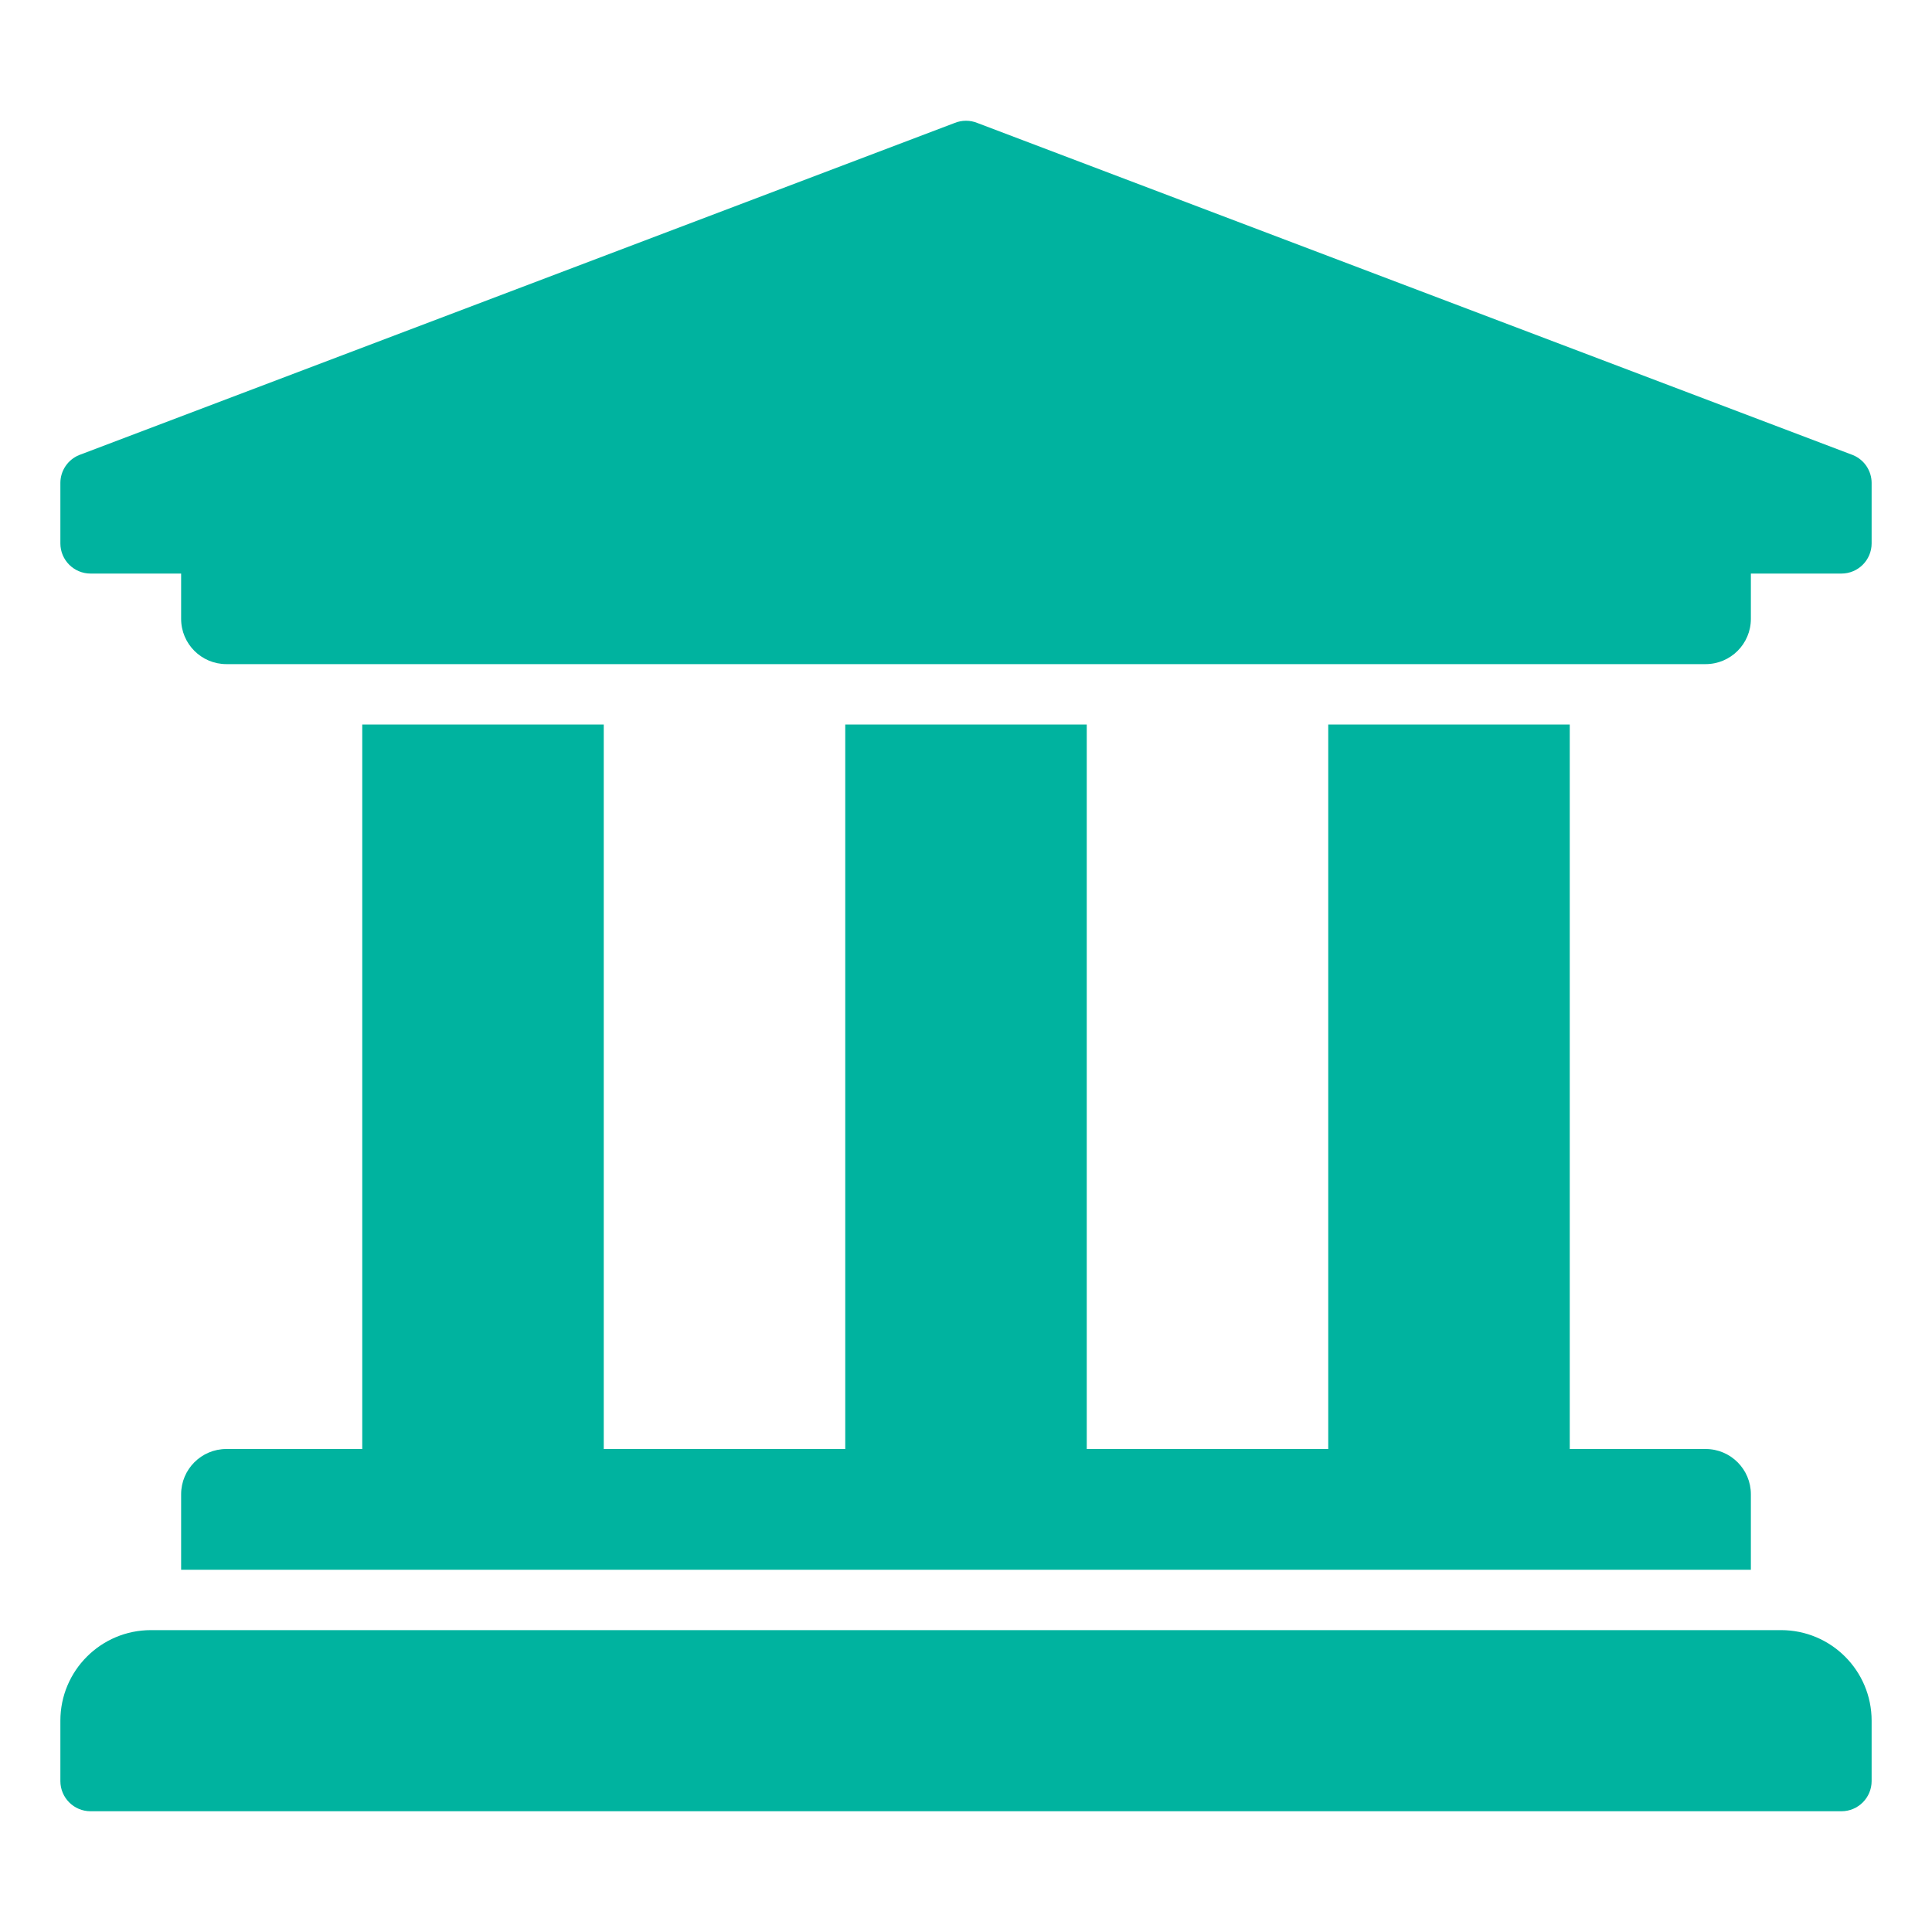
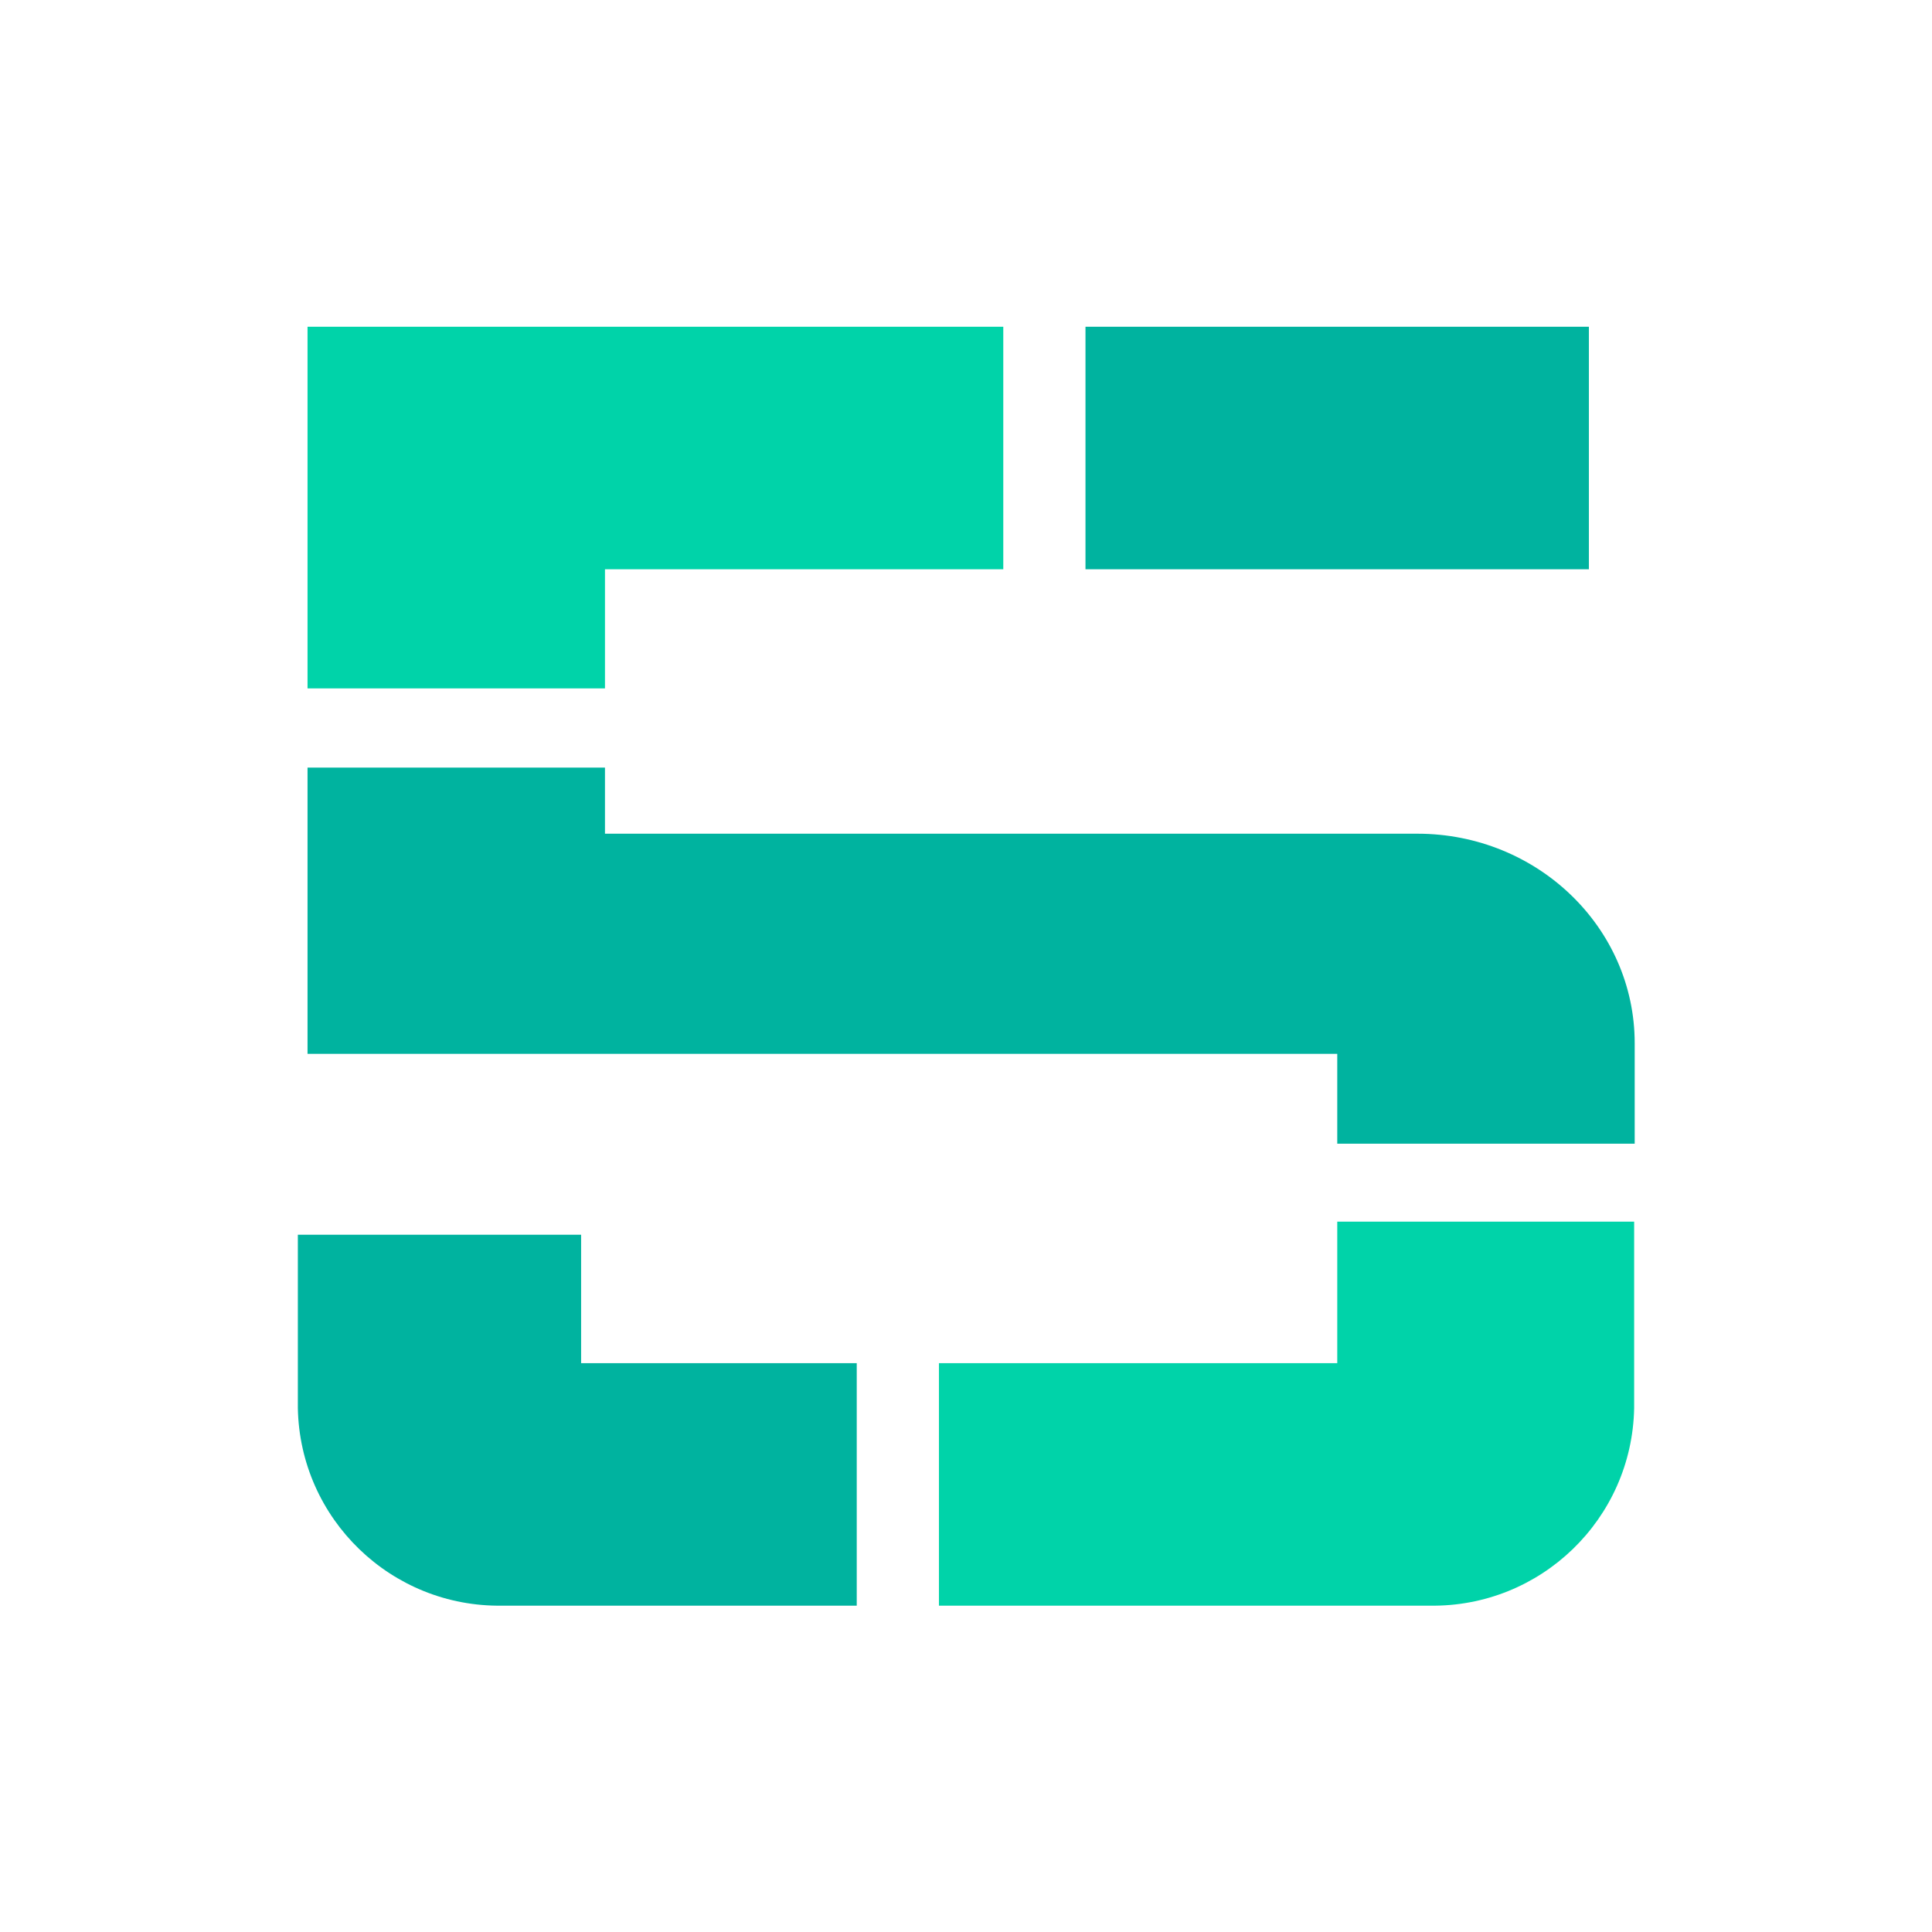
- <svg xmlns="http://www.w3.org/2000/svg" viewBox="0 0 512 512" width="512" height="512">
-   <defs>
-     <style>
-       .building-icon { fill: #00b39f; }
-       svg { background-color: transparent; }
-     </style>
-   </defs>
-   <path d="M496 128v16a8 8 0 0 1-8 8h-24v12c0 6.627-5.373 12-12 12H60c-6.627 0-12-5.373-12-12v-12H24a8 8 0 0 1-8-8v-16a8 8 0 0 1 4.941-7.392l232-88a7.996 7.996 0 0 1 6.118 0l232 88A8 8 0 0 1 496 128zm-24 304H40c-13.255 0-24 10.745-24 24v16a8 8 0 0 0 8 8h464a8 8 0 0 0 8-8v-16c0-13.255-10.745-24-24-24zM96 192v192H60c-6.627 0-12 5.373-12 12v20h416v-20c0-6.627-5.373-12-12-12h-36V192h-64v192h-64V192h-64v192h-64V192H96z" class="building-icon" />
+ <svg xmlns="http://www.w3.org/2000/svg" id="Layer_1" data-name="Layer 1" viewBox="0 0 141.73 141.73">
+   <rect id="_Path_" data-name="&lt;Path&gt;" x="79.63" y="23.97" width="36.93" height="17.79" style="fill:#00b39f" />
+   <path id="_Path_2" data-name="&lt;Path&gt;" d="M119.92,83.9V76.53c0-8.49-7.14-15.37-15.94-15.37H44.38V56.31H22.56v21H98.1V83.9Z" style="fill:#00b39f" />
+   <polygon id="_Path_3" data-name="&lt;Path&gt;" points="44.38 50.5 44.38 41.76 73.6 41.76 73.6 23.97 22.56 23.97 22.56 50.5 44.38 50.5" style="fill:#00d3a9" />
+   <path id="_Path_4" data-name="&lt;Path&gt;" d="M98.1,89.62V100H68.88v17.79h36a14.77,14.77,0,0,0,15-14.49V89.62Z" style="fill:#00d3a9" />
+   <path id="_Path_5" data-name="&lt;Path&gt;" d="M42.63,90.58V100H62.85v17.79h-26a14.77,14.77,0,0,1-15-14.49V90.58Z" style="fill:#00b39f" />
</svg>
